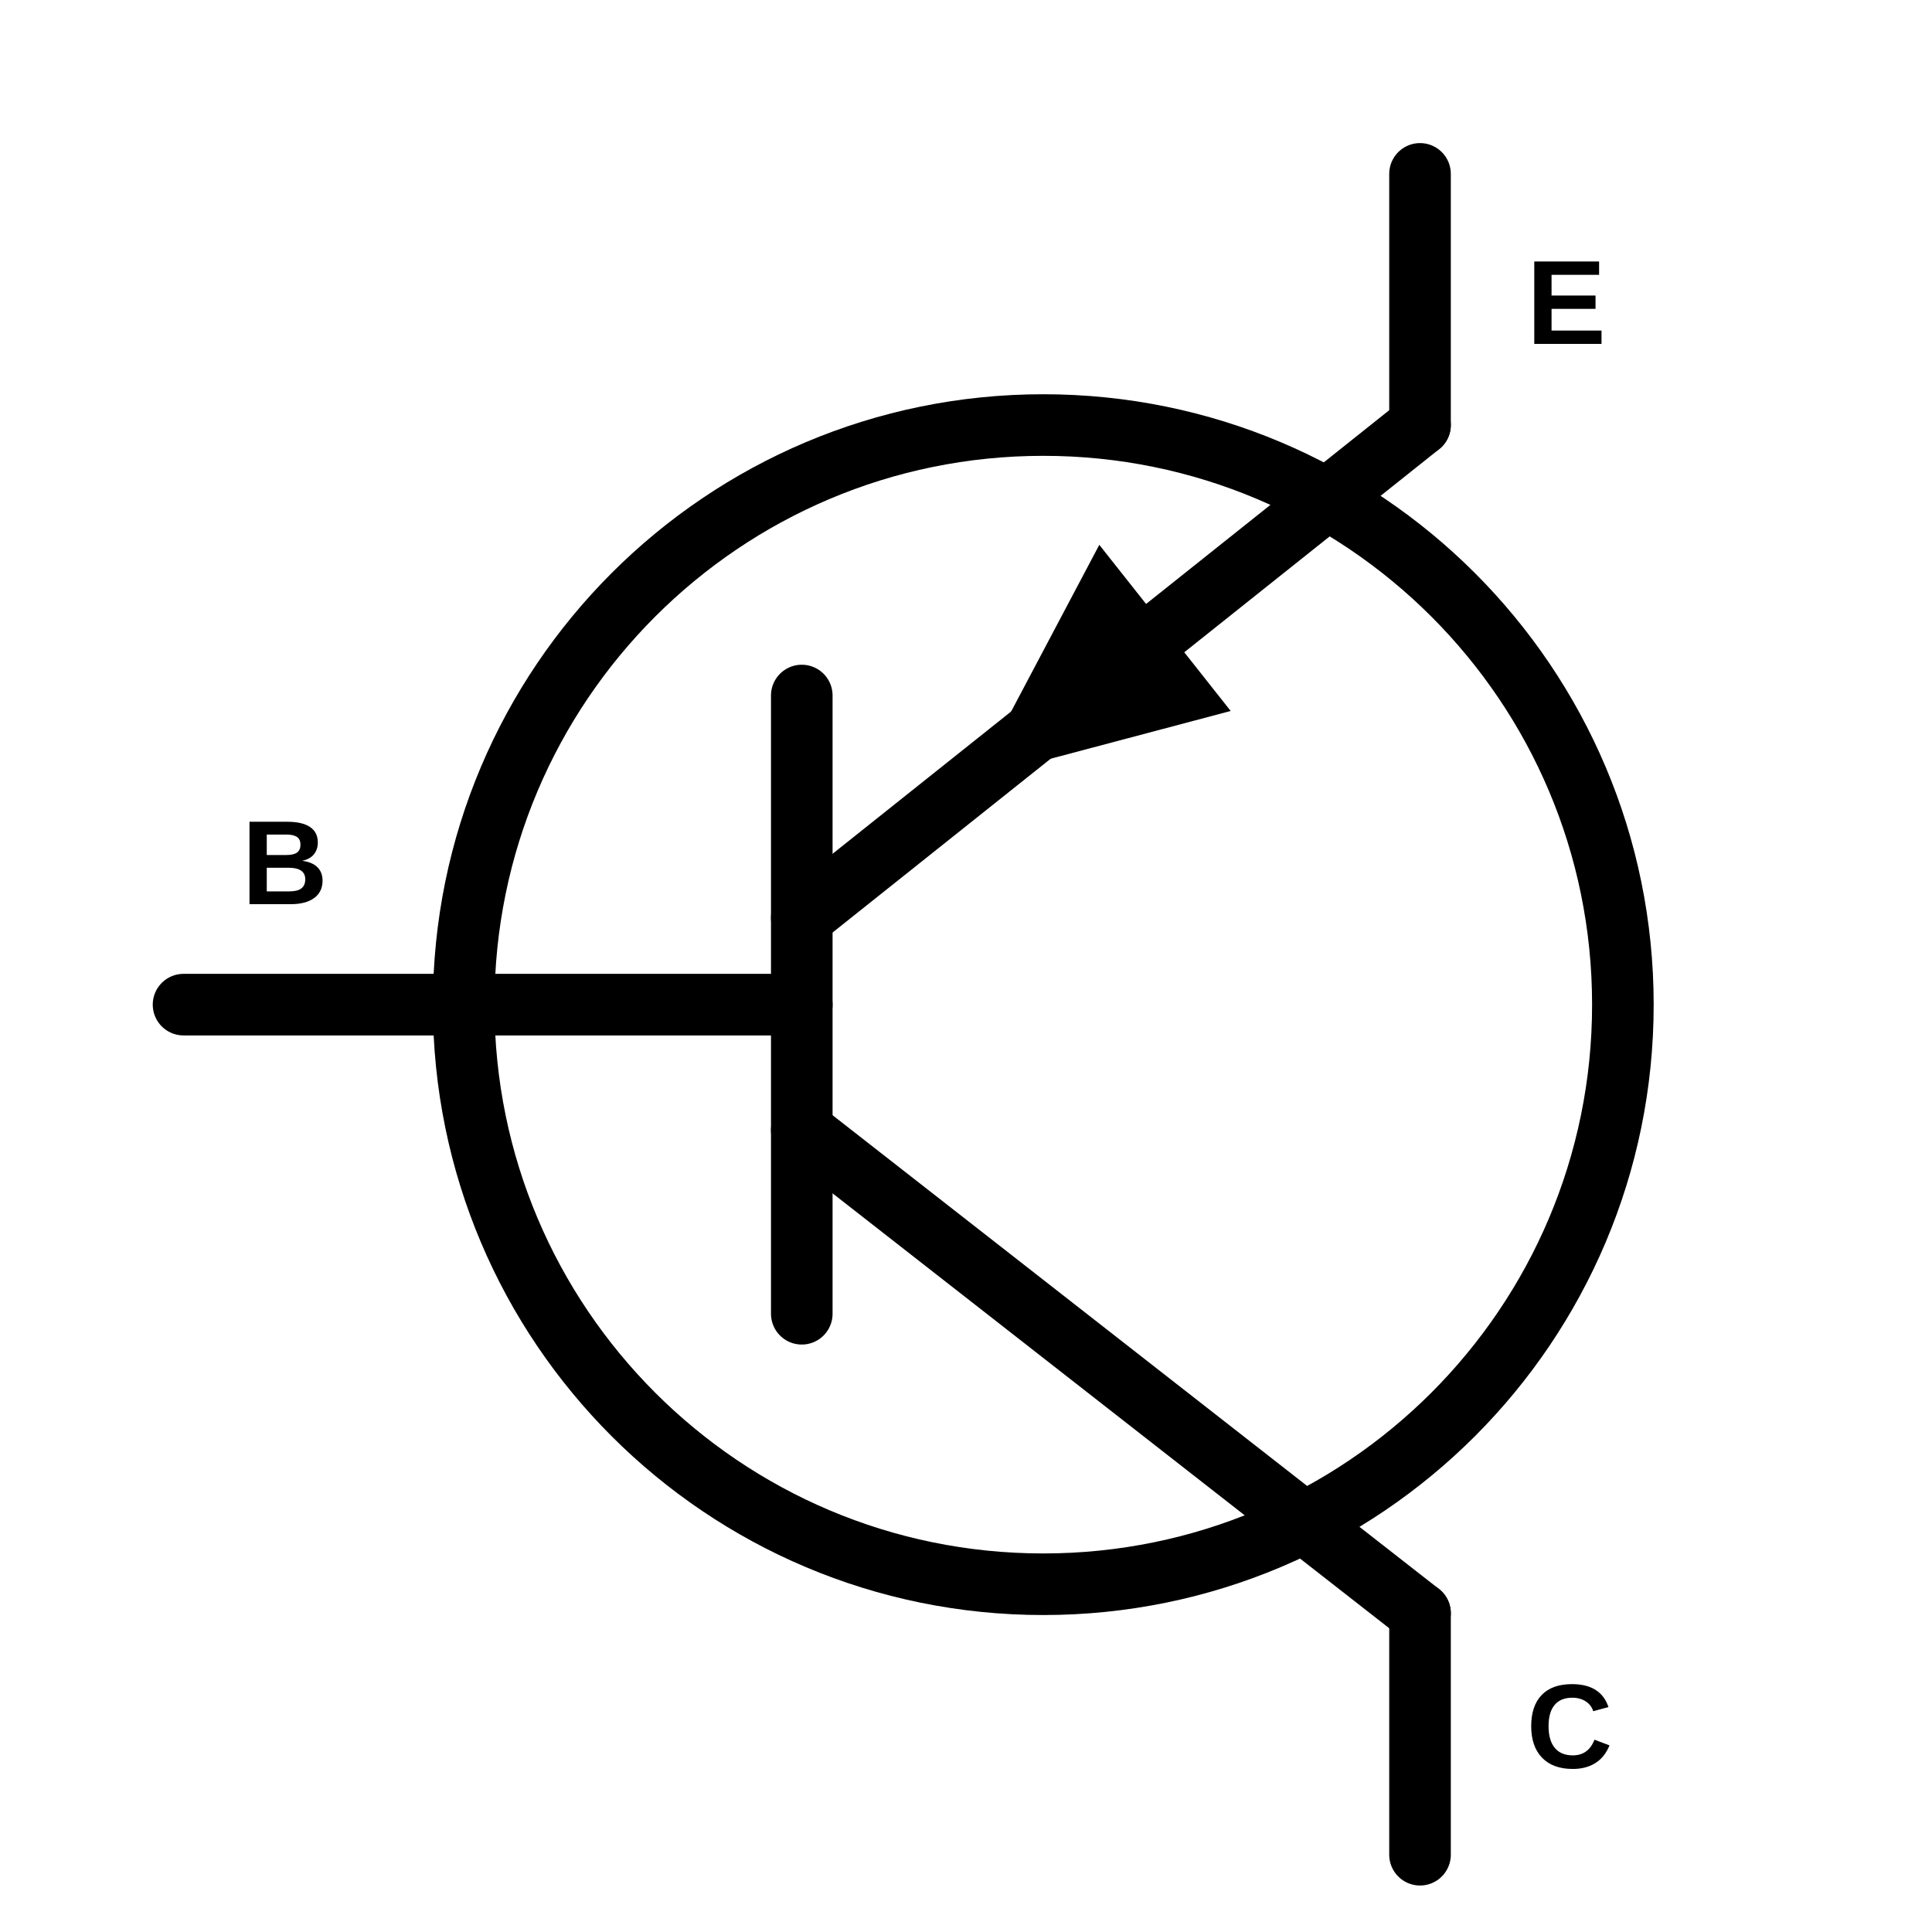
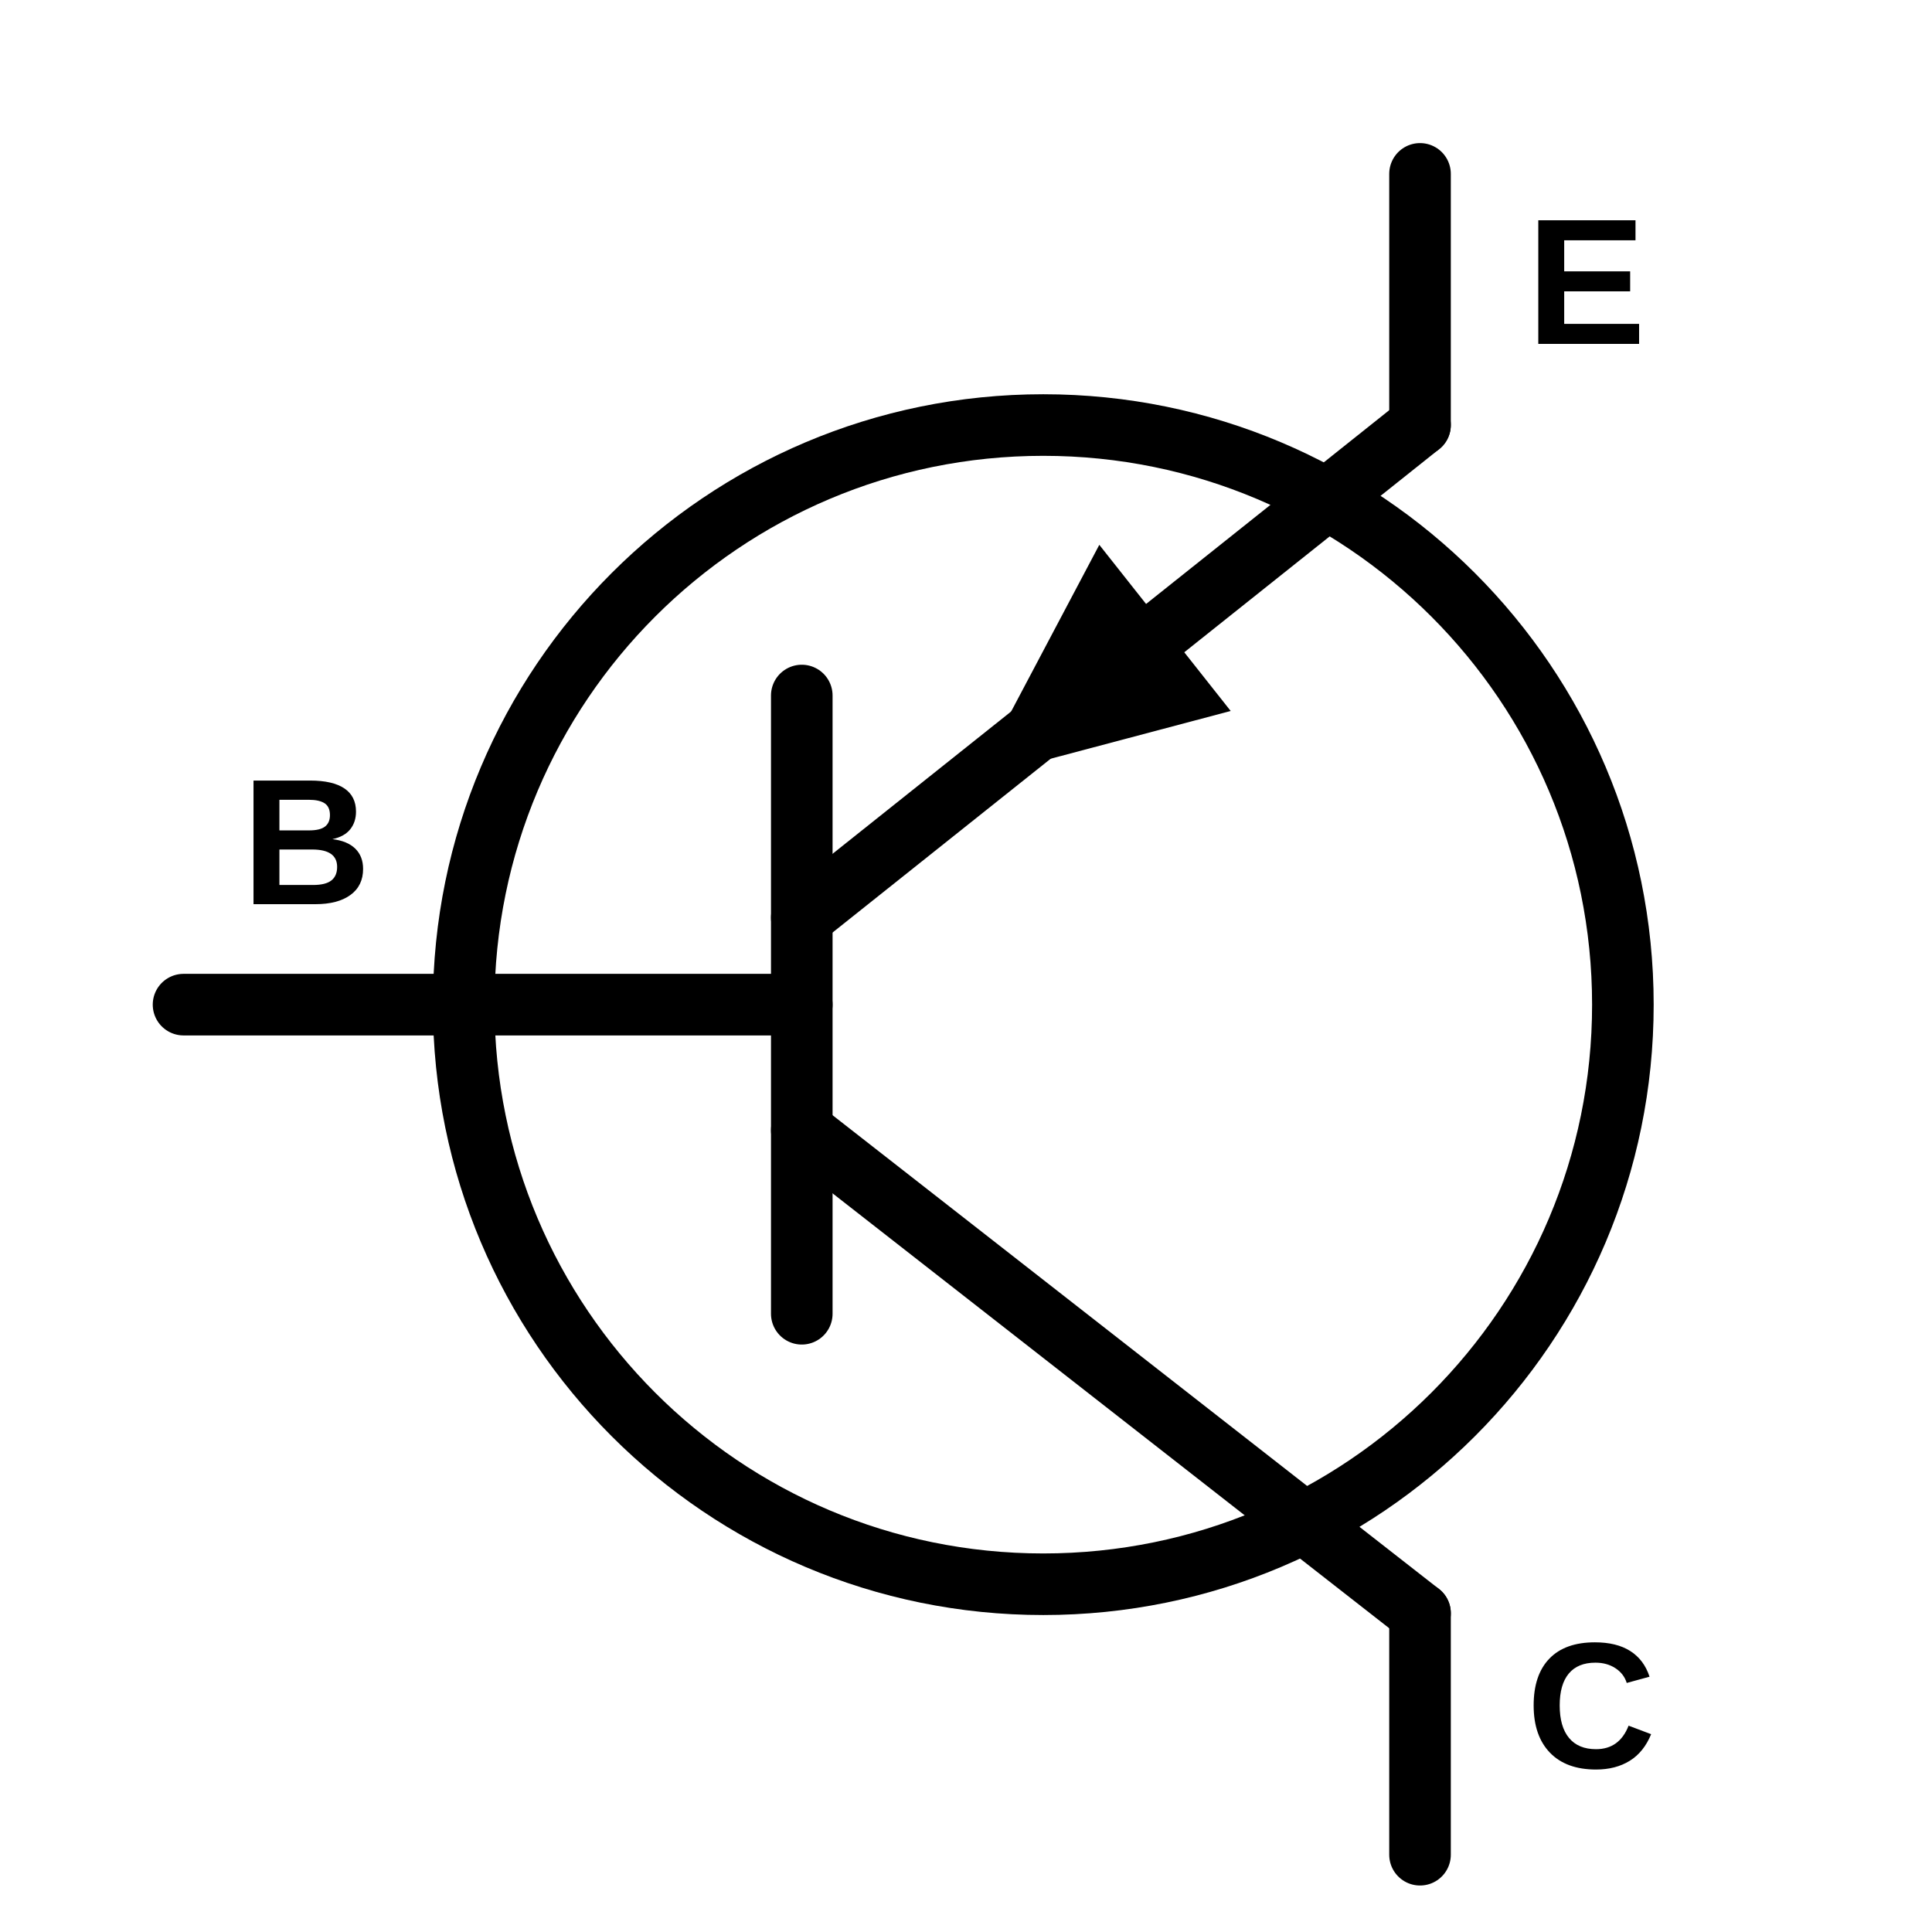
<svg xmlns="http://www.w3.org/2000/svg" viewBox="0 0 1000 1000">
  <g fill="none" stroke="currentColor" stroke-width="31.875" stroke-linecap="round" stroke-linejoin="round">
    <circle cx="540" cy="520" r="300" />
    <line x1="95" y1="520" x2="415" y2="520" />
    <line x1="415" y1="360" x2="415" y2="680" />
    <line x1="415" y1="475" x2="735" y2="220" />
    <line x1="415" y1="585" x2="735" y2="835" />
    <line x1="735" y1="220" x2="735" y2="90" />
    <line x1="735" y1="835" x2="735" y2="960" />
  </g>
  <polygon fill="currentColor" stroke="none" points="505,403 637,368 569,282" />
-   <text fill="currentColor" stroke="none" font-family="Arial,Helvetica,sans-serif" font-size="62" font-weight="700" x="125" y="468">B</text>
-   <text fill="currentColor" stroke="none" font-family="Arial,Helvetica,sans-serif" font-size="62" font-weight="700" x="790" y="178">E</text>
-   <text fill="currentColor" stroke="none" font-family="Arial,Helvetica,sans-serif" font-size="62" font-weight="700" x="790" y="915">C</text>
+   <text fill="currentColor" stroke="none" font-family="Arial,Helvetica,sans-serif" font-size="93" font-weight="700" x="125" y="468">B</text>
+   <text fill="currentColor" stroke="none" font-family="Arial,Helvetica,sans-serif" font-size="93" font-weight="700" x="790" y="178">E</text>
+   <text fill="currentColor" stroke="none" font-family="Arial,Helvetica,sans-serif" font-size="93" font-weight="700" x="790" y="915">C</text>
</svg>
